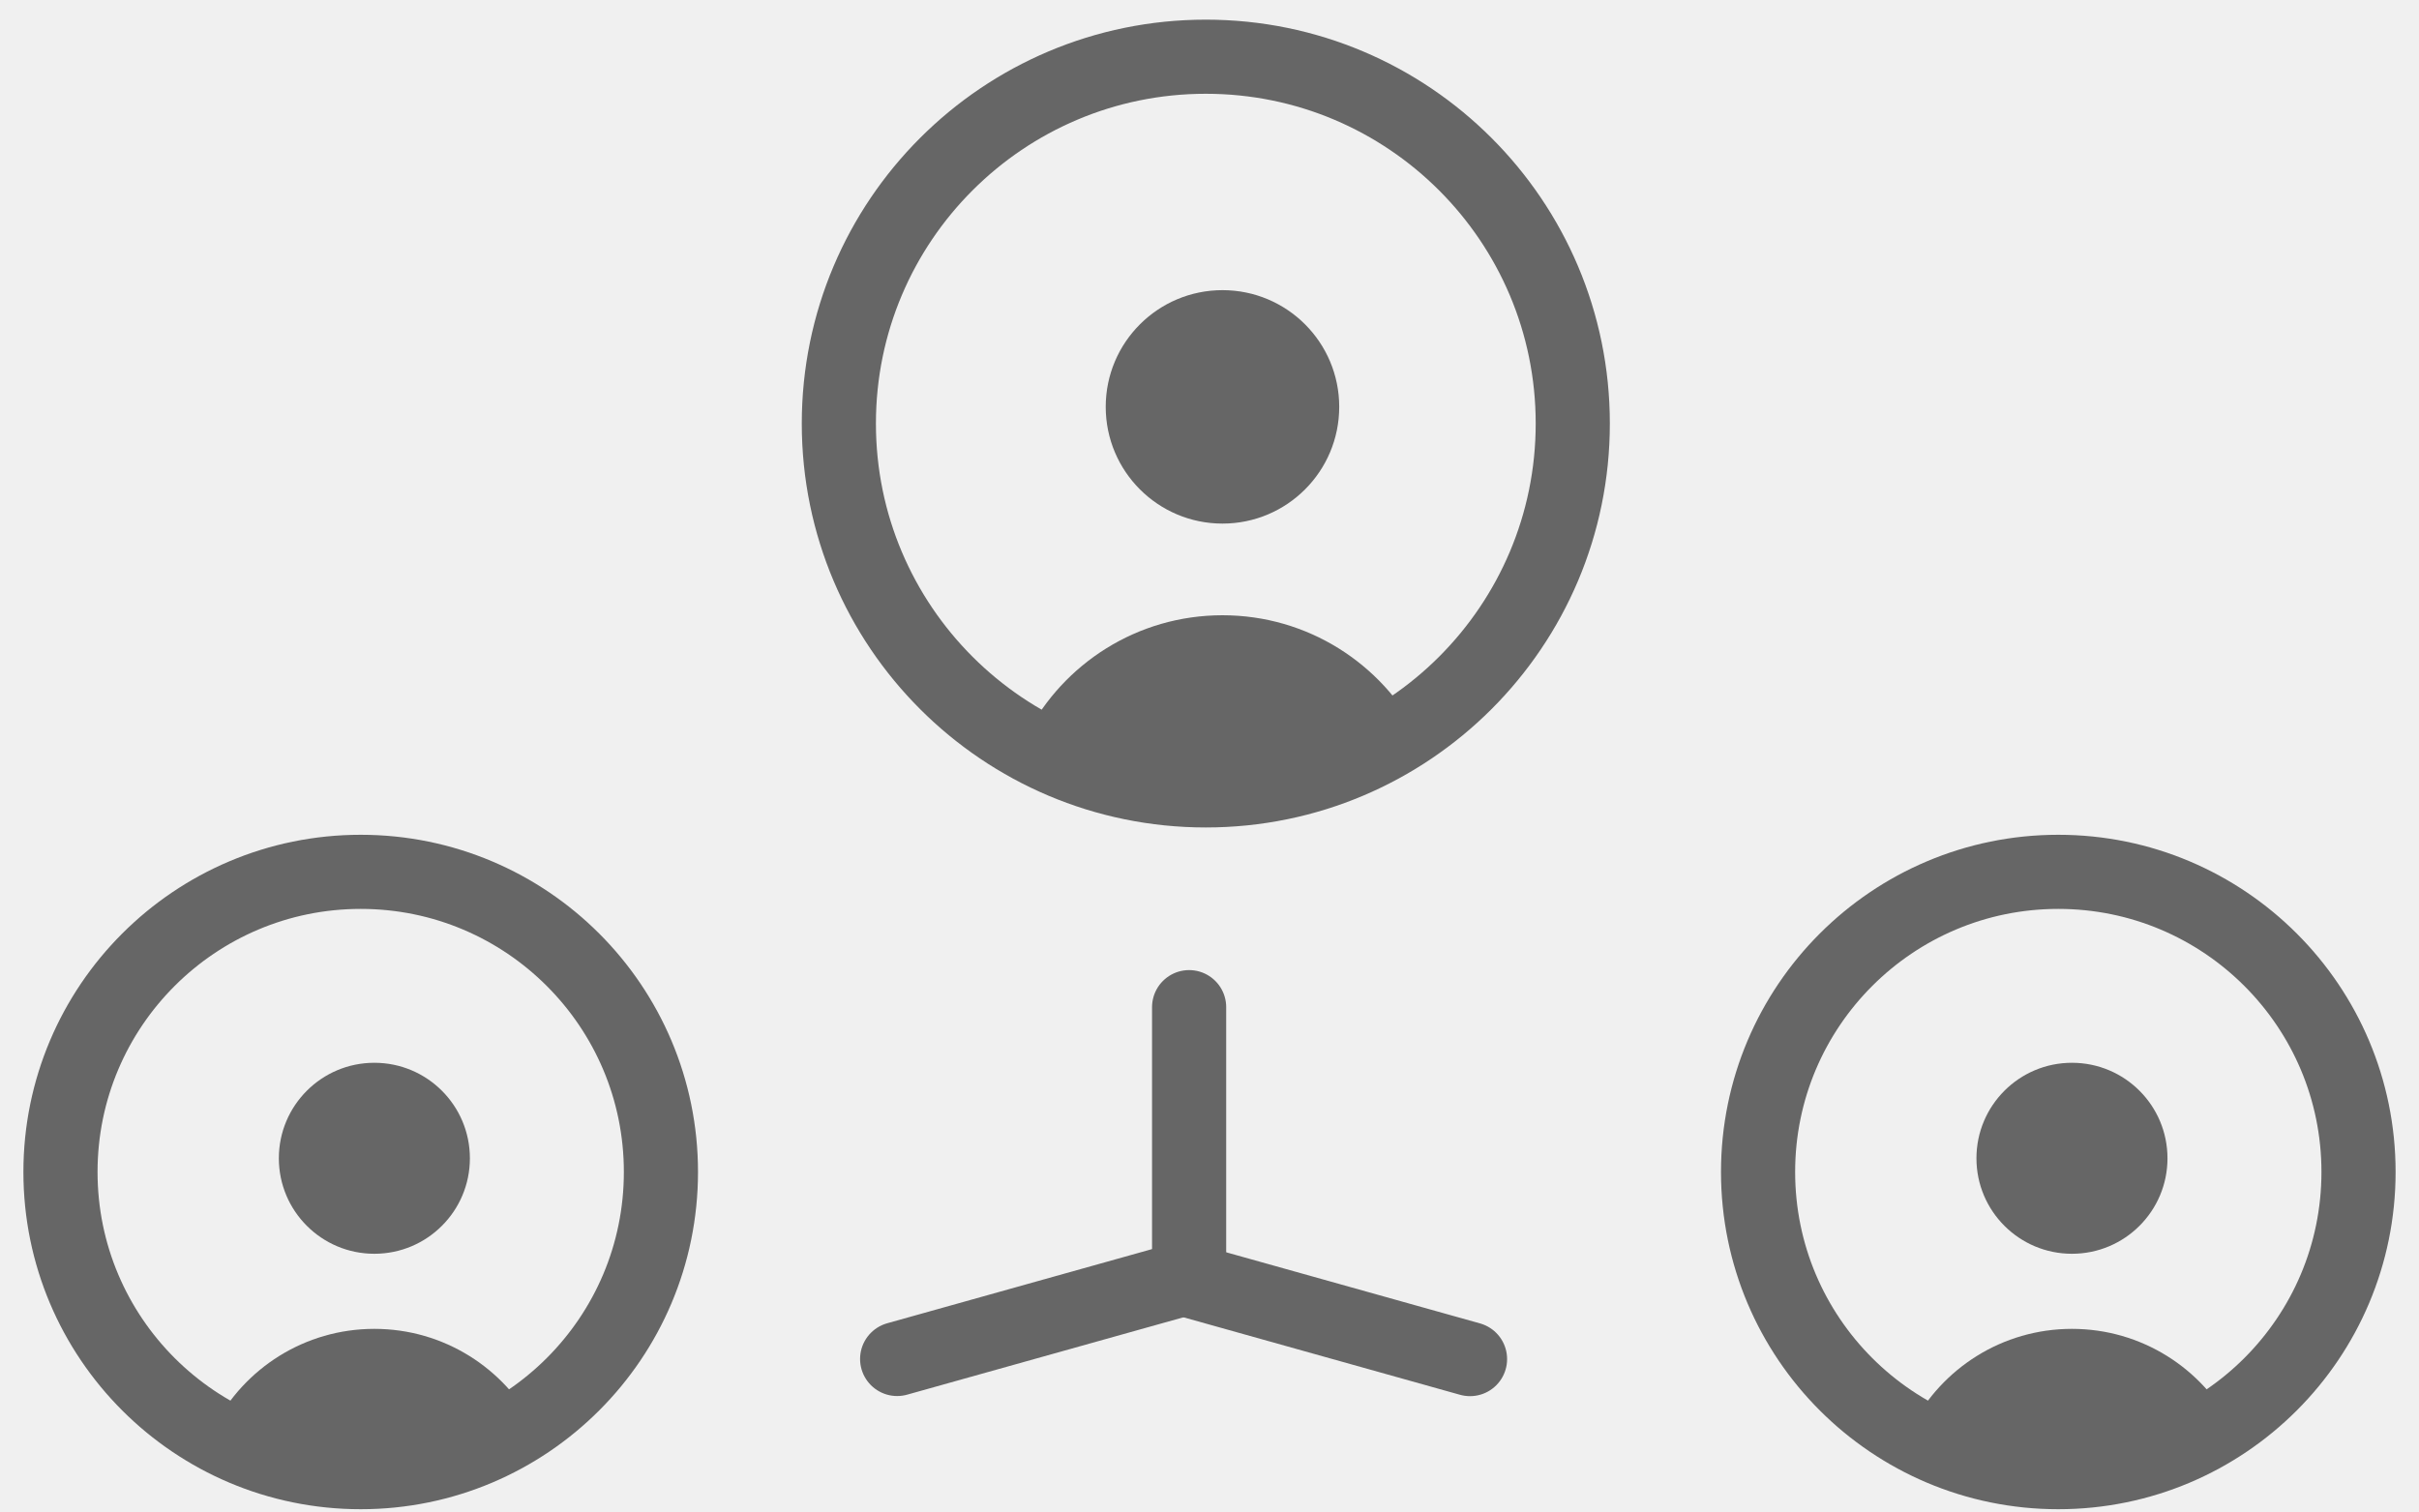
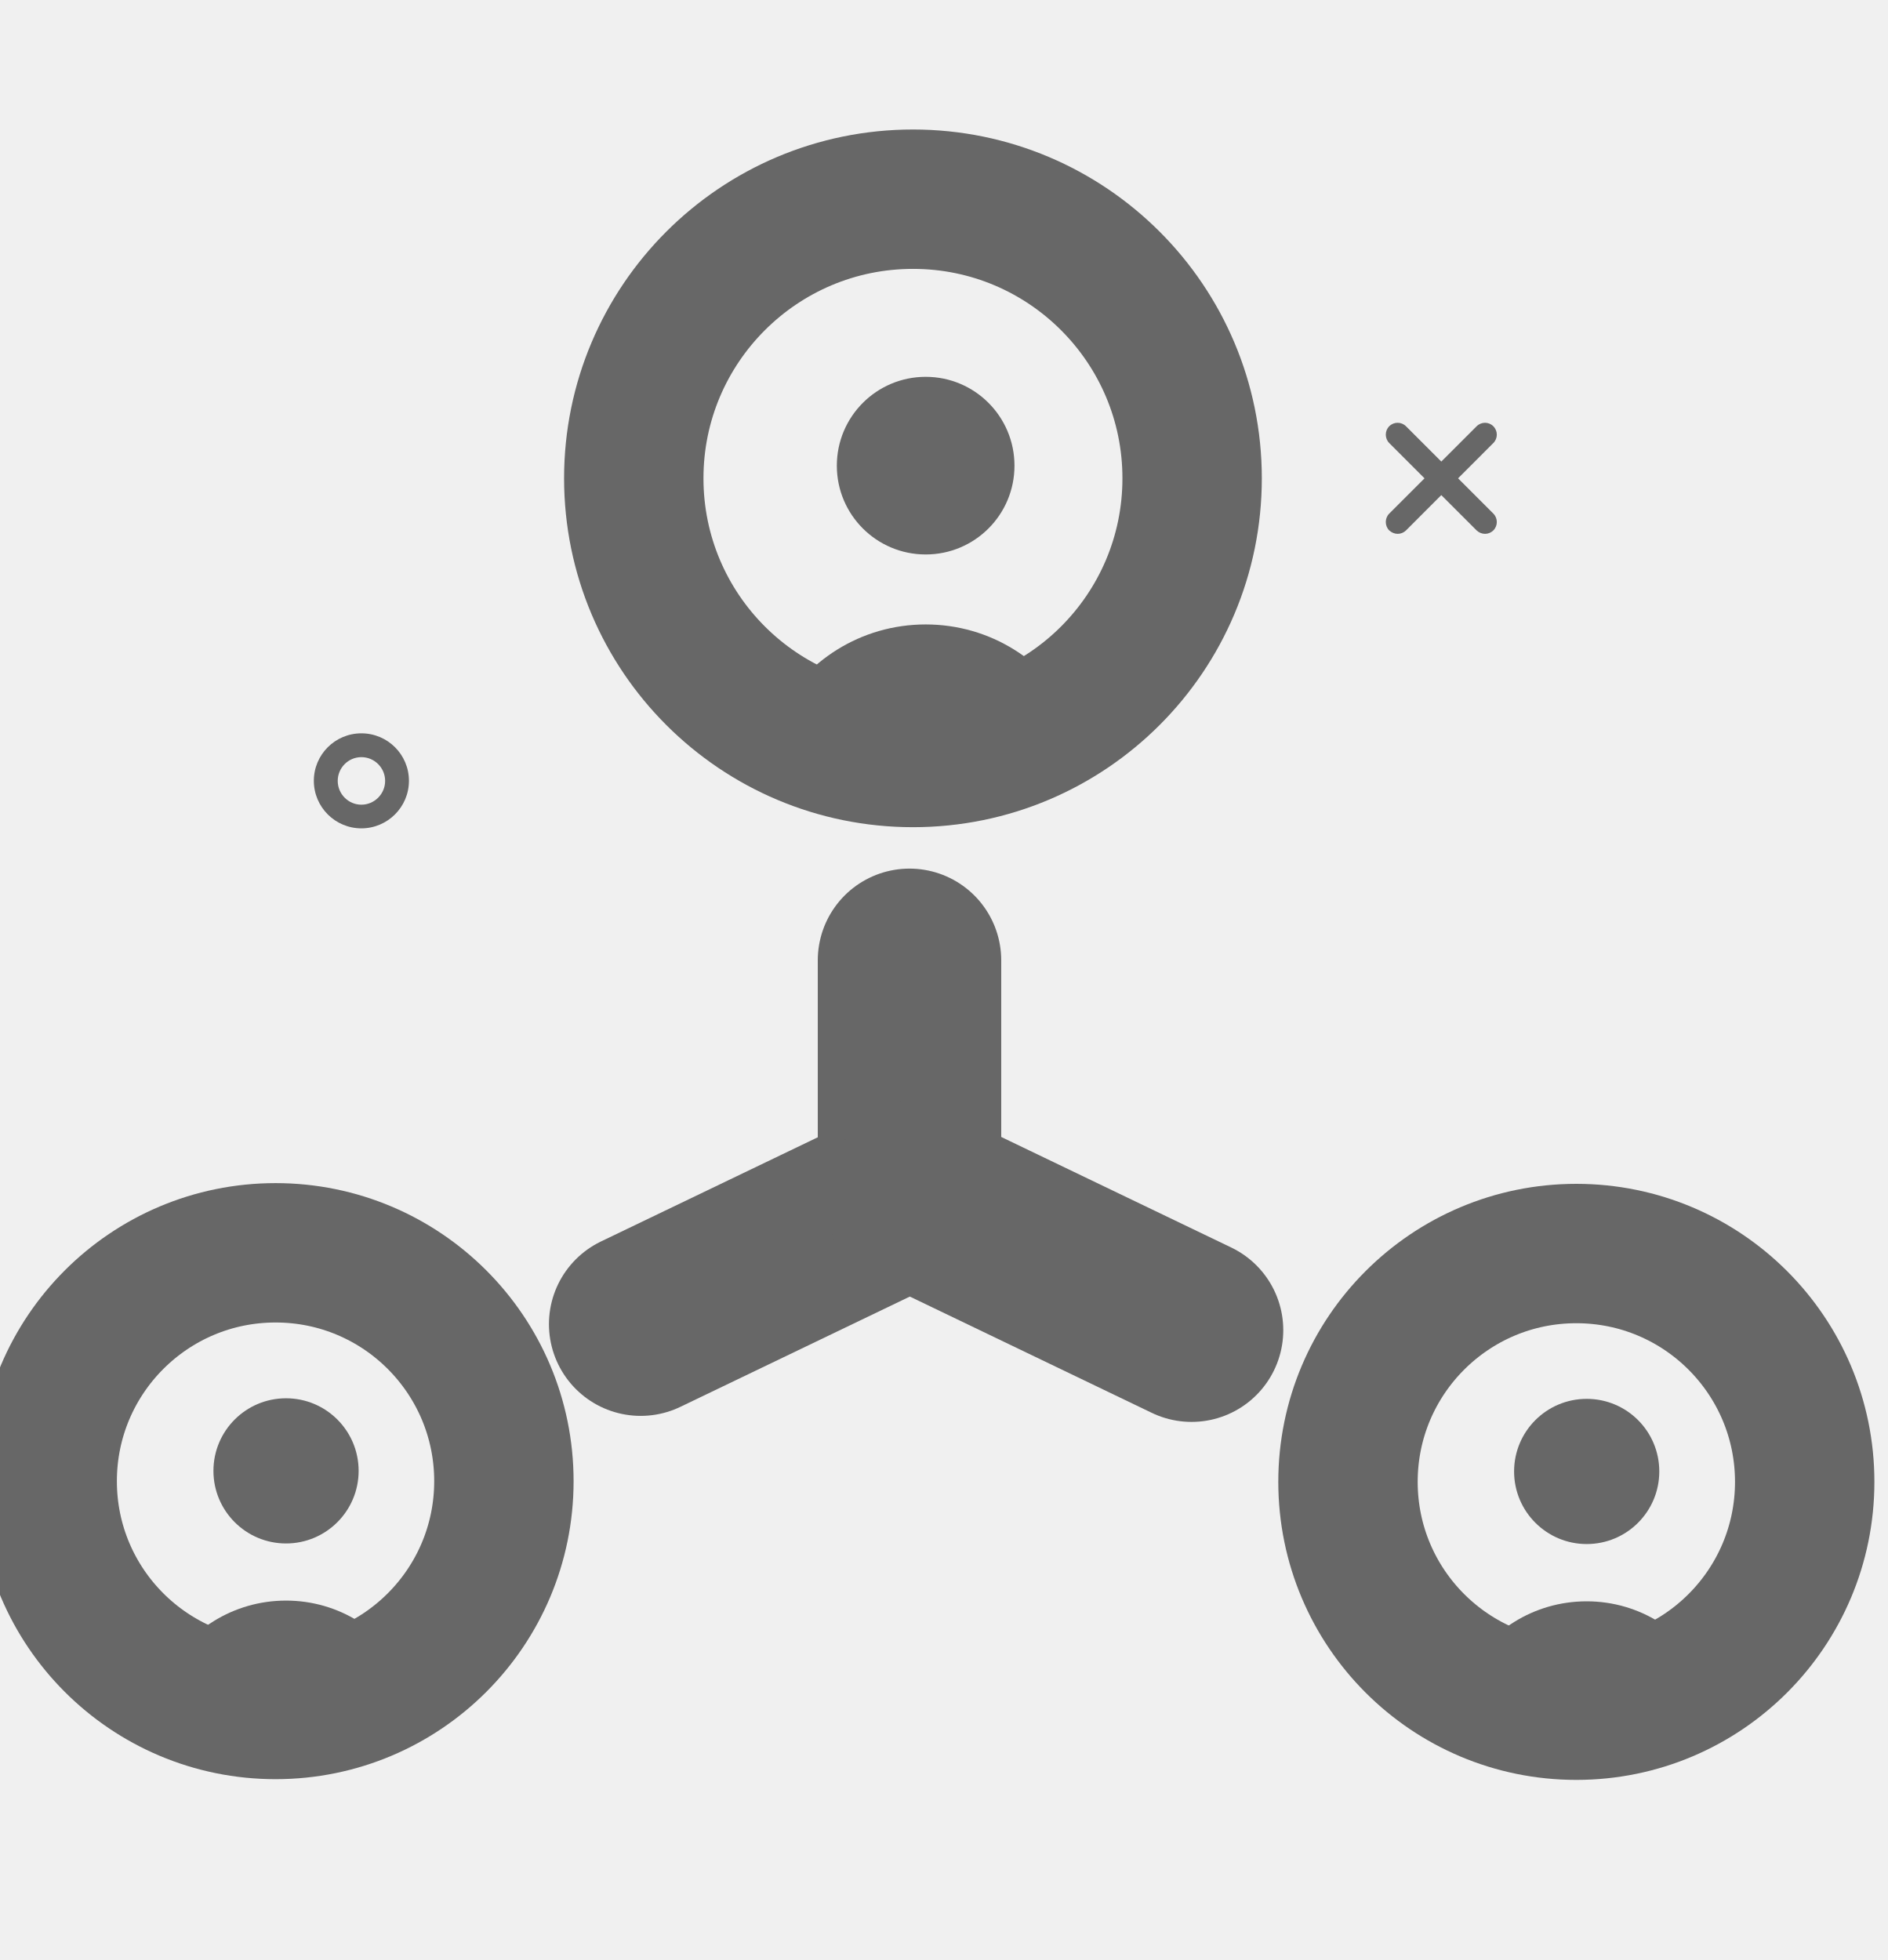
- <svg xmlns="http://www.w3.org/2000/svg" width="40" height="25" viewBox="0 0 40 25" fill="none">
-   <path d="M19.663 16.658V21.071" stroke="#666666" stroke-width="1.226" stroke-linecap="round" />
-   <path d="M19.405 21.197L14.835 22.477" stroke="#666666" stroke-width="1.226" stroke-linecap="round" />
-   <path d="M24.308 22.479L19.737 21.198" stroke="#666666" stroke-width="1.226" stroke-linecap="round" />
-   <path d="M20.215 10.176C18.805 10.176 17.582 10.977 16.977 12.149C17.953 12.634 19.052 12.906 20.215 12.906C21.378 12.906 22.477 12.634 23.452 12.149C22.847 10.977 21.624 10.176 20.215 10.176Z" fill="#666666" />
-   <path d="M19.939 13.073C23.29 13.073 26.007 10.356 26.007 7.005C26.007 3.654 23.29 0.938 19.939 0.938C16.588 0.938 13.871 3.654 13.871 7.005C13.871 10.356 16.588 13.073 19.939 13.073Z" stroke="#666666" stroke-width="1.226" />
-   <path d="M20.215 8.66C21.281 8.66 22.145 7.796 22.145 6.729C22.145 5.663 21.281 4.799 20.215 4.799C19.149 4.799 18.284 5.663 18.284 6.729C18.284 7.796 19.149 8.66 20.215 8.66Z" fill="#666666" />
-   <path d="M6.19 21.979C5.037 21.979 4.036 22.634 3.542 23.593C4.339 23.989 5.239 24.212 6.19 24.212C7.142 24.212 8.041 23.989 8.839 23.593C8.344 22.634 7.343 21.979 6.19 21.979Z" fill="#666666" />
-   <path d="M5.965 24.349C8.706 24.349 10.929 22.126 10.929 19.384C10.929 16.643 8.706 14.42 5.965 14.42C3.223 14.42 1 16.643 1 19.384C1 22.126 3.223 24.349 5.965 24.349Z" stroke="#666666" stroke-width="1.226" />
-   <path d="M6.19 20.737C7.063 20.737 7.77 20.03 7.77 19.158C7.77 18.285 7.063 17.578 6.19 17.578C5.318 17.578 4.611 18.285 4.611 19.158C4.611 20.03 5.318 20.737 6.19 20.737Z" fill="#666666" />
-   <path d="M34.261 21.979C33.108 21.979 32.107 22.634 31.612 23.593C32.41 23.989 33.309 24.212 34.261 24.212C35.212 24.212 36.112 23.989 36.91 23.593C36.415 22.634 35.414 21.979 34.261 21.979Z" fill="#666666" />
-   <path d="M34.035 24.349C36.777 24.349 39 22.126 39 19.384C39 16.643 36.777 14.42 34.035 14.42C31.294 14.42 29.071 16.643 29.071 19.384C29.071 22.126 31.294 24.349 34.035 24.349Z" stroke="#666666" stroke-width="1.226" />
-   <path d="M34.261 20.737C35.134 20.737 35.841 20.03 35.841 19.158C35.841 18.285 35.134 17.578 34.261 17.578C33.389 17.578 32.682 18.285 32.682 19.158C32.682 20.03 33.389 20.737 34.261 20.737Z" fill="#666666" />
+ <svg xmlns="http://www.w3.org/2000/svg" width="26" height="27" viewBox="0 0 26 27" fill="none">
+   <g clip-path="url(#clip0_3423_2215)">
+     <path d="M4.978 11.411C4.617 11.411 4.323 11.118 4.323 10.756C4.323 10.395 4.616 10.102 4.978 10.102C5.34 10.102 5.633 10.395 5.633 10.756C5.633 11.118 5.338 11.411 4.978 11.411ZM4.978 10.43C4.798 10.43 4.652 10.577 4.652 10.757C4.652 10.938 4.799 11.085 4.978 11.085C5.157 11.085 5.305 10.938 5.305 10.757C5.305 10.577 5.158 10.43 4.978 10.43Z" fill="#676767" />
+     <path d="M20.456 7.354C20.413 7.354 20.372 7.337 20.34 7.307L19.136 6.103C19.073 6.039 19.073 5.935 19.136 5.872C19.2 5.808 19.303 5.808 19.367 5.872L20.57 7.075C20.634 7.139 20.634 7.243 20.57 7.307C20.539 7.337 20.499 7.354 20.456 7.354Z" fill="#676767" />
+     <path d="M19.253 7.354C19.21 7.354 19.17 7.337 19.136 7.307C19.073 7.243 19.073 7.139 19.136 7.075L20.34 5.872C20.405 5.808 20.507 5.808 20.57 5.872C20.634 5.936 20.634 6.039 20.57 6.103L19.367 7.307C19.336 7.337 19.295 7.354 19.253 7.354Z" fill="#676767" />
+     <path d="M12.528 13.229V16.024" stroke="#676767" stroke-width="2.527" stroke-linecap="round" />
+     <path d="M12.618 16.418L8.825 18.241" stroke="#676767" stroke-width="2.527" stroke-linecap="round" />
+     <path d="M16.413 18.324L12.618 16.5" stroke="#676767" stroke-width="2.527" stroke-linecap="round" />
+     <path d="M12.751 8.602C11.857 8.602 11.082 9.108 10.699 9.851C11.318 10.158 12.014 10.331 12.751 10.331C13.487 10.331 14.184 10.158 14.803 9.851C14.419 9.108 13.645 8.602 12.751 8.602Z" fill="#676767" />
+     <path d="M12.576 10.435C14.7 10.435 16.421 8.713 16.421 6.589C16.421 4.466 14.7 2.744 12.576 2.744C10.452 2.744 8.73 4.466 8.73 6.589C8.73 8.713 10.452 10.435 12.576 10.435Z" stroke="#676767" stroke-width="1.92" />
+     <path d="M12.751 7.638C13.427 7.638 13.974 7.091 13.974 6.415C13.974 5.739 13.427 5.191 12.751 5.191C12.075 5.191 11.527 5.739 11.527 6.415C11.527 7.091 12.075 7.638 12.751 7.638Z" fill="#676767" />
+     <path d="M3.94 22.049C3.208 22.049 2.574 22.464 2.259 23.072C2.767 23.324 3.336 23.465 3.94 23.465C4.541 23.465 5.113 23.324 5.617 23.072C5.303 22.464 4.671 22.049 3.94 22.049Z" fill="#676767" />
+     <path d="M3.796 23.549C5.533 23.549 6.941 22.141 6.941 20.404C6.941 18.666 5.533 17.258 3.796 17.258C2.058 17.258 0.65 18.666 0.65 20.404C0.65 22.141 2.058 23.549 3.796 23.549Z" stroke="#676767" stroke-width="1.92" />
+     <path d="M3.94 21.262C4.492 21.262 4.94 20.814 4.94 20.262C4.94 19.709 4.492 19.262 3.94 19.262C3.388 19.262 2.94 19.709 2.94 20.262C2.94 20.814 3.388 21.262 3.94 21.262Z" fill="#676767" />
+     <path d="M21.856 22.059C21.123 22.059 20.49 22.474 20.177 23.082C20.684 23.334 21.252 23.475 21.856 23.475C22.457 23.475 23.029 23.334 23.534 23.082C23.219 22.474 22.585 22.059 21.856 22.059Z" fill="#676767" />
+     <path d="M21.713 23.559C23.451 23.559 24.859 22.151 24.859 20.413C24.859 18.676 23.451 17.268 21.713 17.268C19.976 17.268 18.568 18.676 18.568 20.413C18.568 22.151 19.976 23.559 21.713 23.559Z" stroke="#676767" stroke-width="1.92" />
+     <path d="M21.856 21.27C22.409 21.27 22.856 20.822 22.856 20.27C22.856 19.717 22.409 19.27 21.856 19.27C21.304 19.27 20.856 19.717 20.856 20.27C20.856 20.822 21.304 21.27 21.856 21.27Z" fill="#676767" />
+   </g>
+   <defs>
+     <clipPath id="clip0_3423_2215">
+       <rect width="26" height="26" fill="white" transform="translate(0 0.144531)" />
+     </clipPath>
+   </defs>
</svg>
